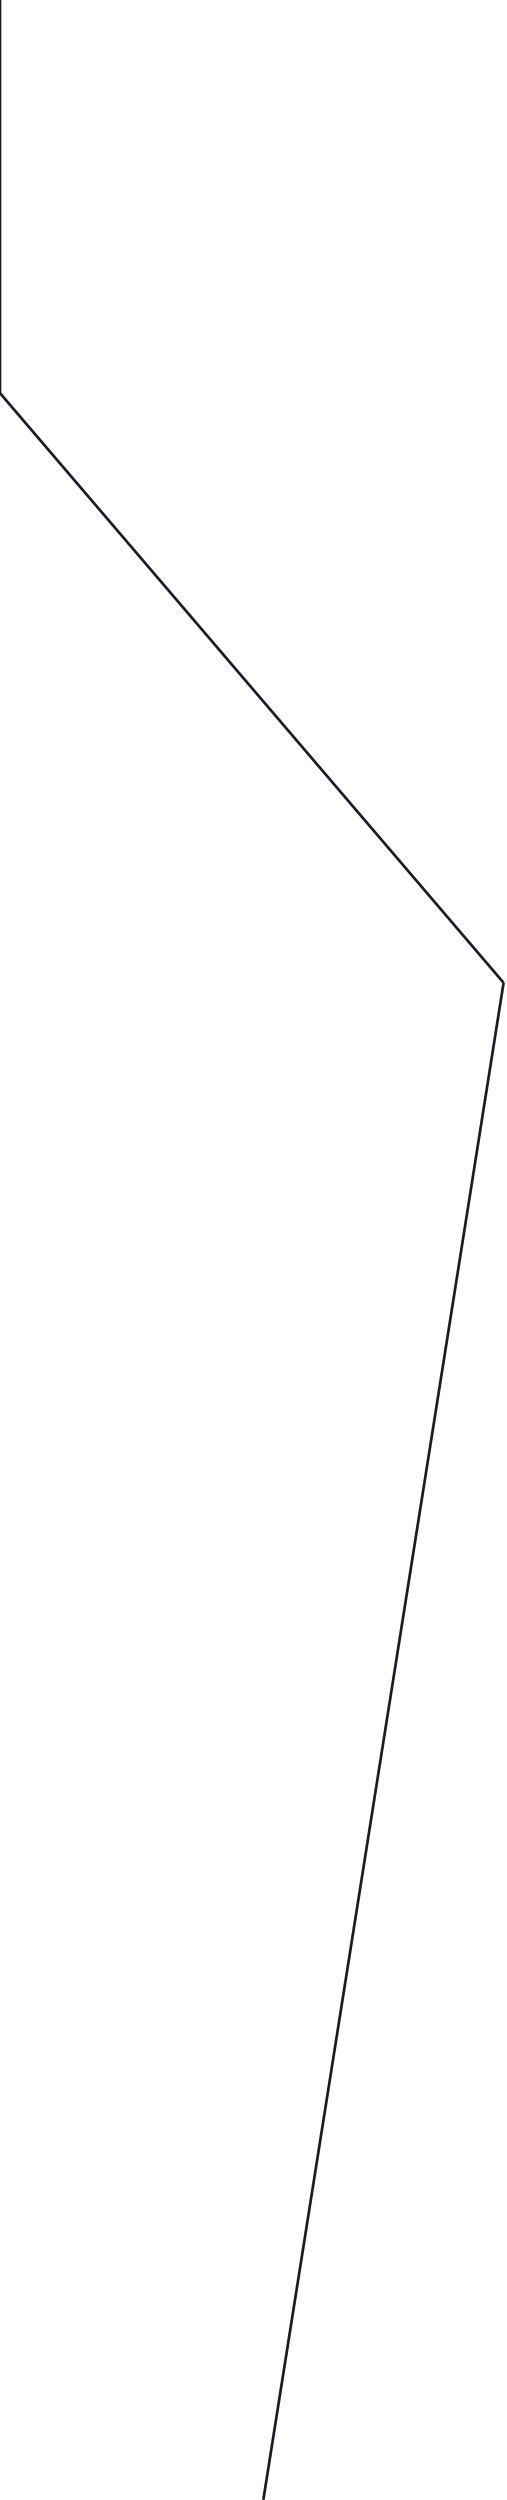
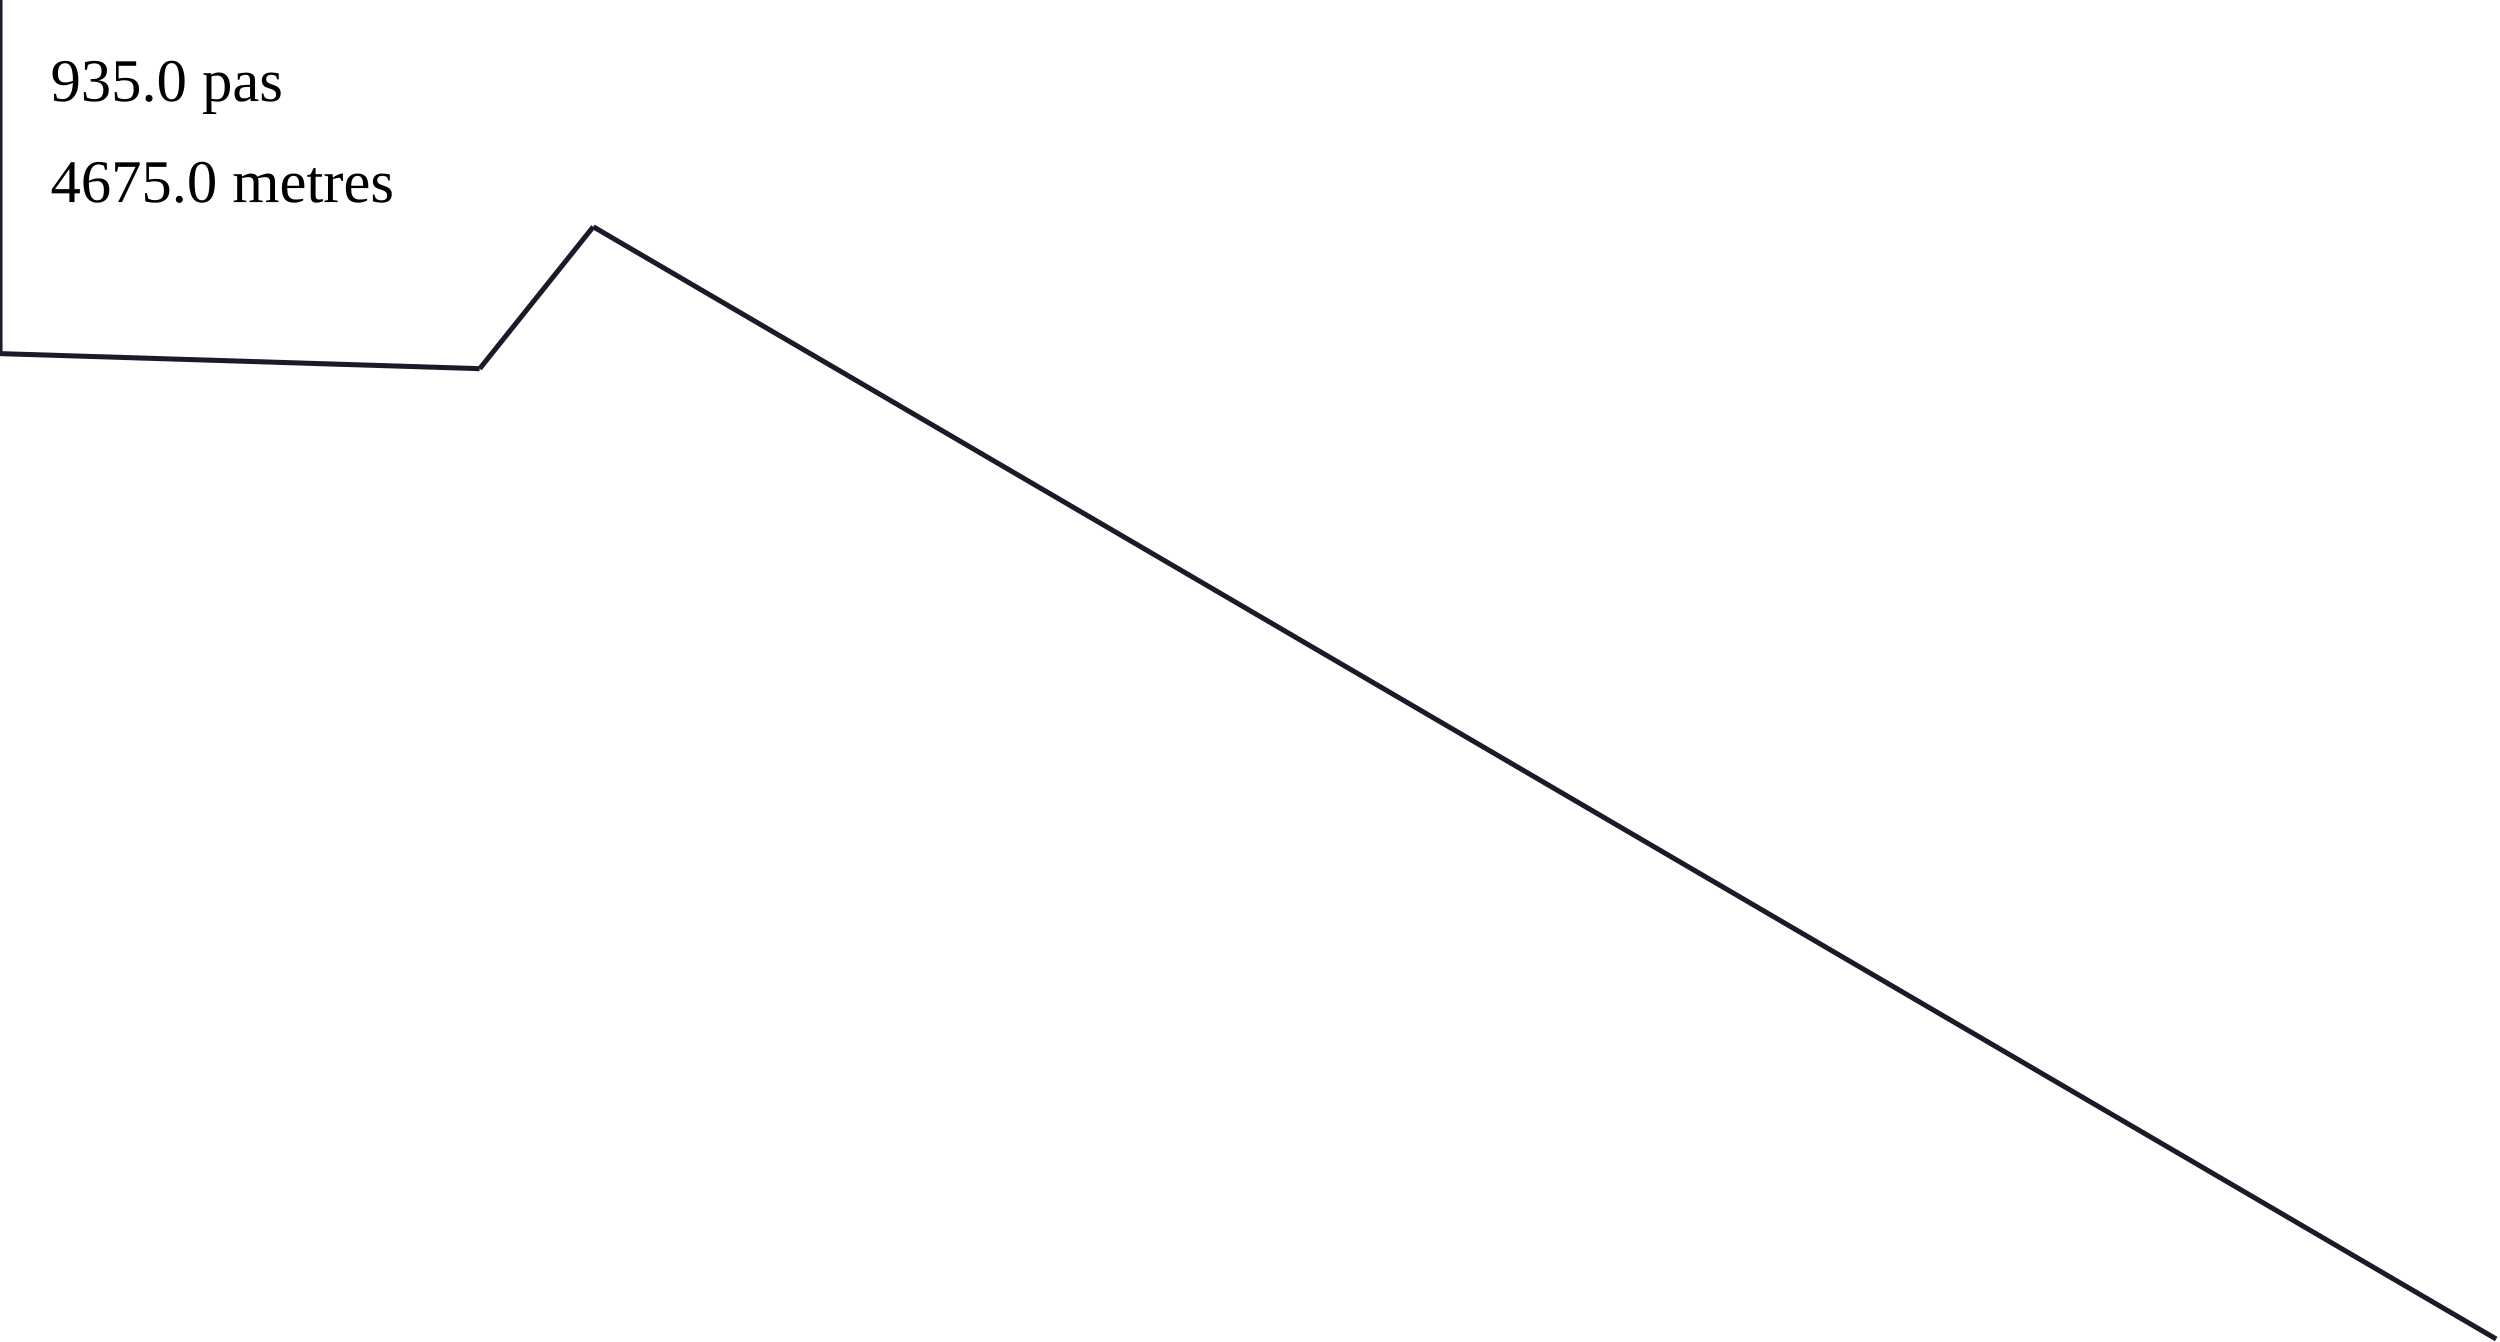
<svg xmlns="http://www.w3.org/2000/svg" baseProfile="full" height="100%" version="1.1" width="100%">
  <defs />
-   <line stroke="rgb(10%,10%,16%)" x1="0.0" x2="0.0" y1="0.0" y2="145.0" />
-   <line stroke="rgb(10%,10%,16%)" x1="0.0" x2="185.742" y1="145.0" y2="362.476" />
-   <line stroke="rgb(10%,10%,16%)" x1="185.742" x2="97.122" y1="362.476" y2="922.002" />
+   <line stroke="rgb(10%,10%,16%)" x1="0.0" x2="0.0" y1="0.0" y2="70.0" />
+   <line stroke="rgb(10%,10%,16%)" x1="0.0" x2="94.953" y1="70.0" y2="72.984" />
+   <line stroke="rgb(10%,10%,16%)" x1="94.953" x2="117.439" y1="72.984" y2="44.89" />
+   <line stroke="rgb(10%,10%,16%)" x1="117.439" x2="494.134" y1="44.89" y2="265.07" />
+   <text x="10" y="20">935.0 pas</text>
+   <text x="10" y="40">4675.0 metres</text>
</svg>
